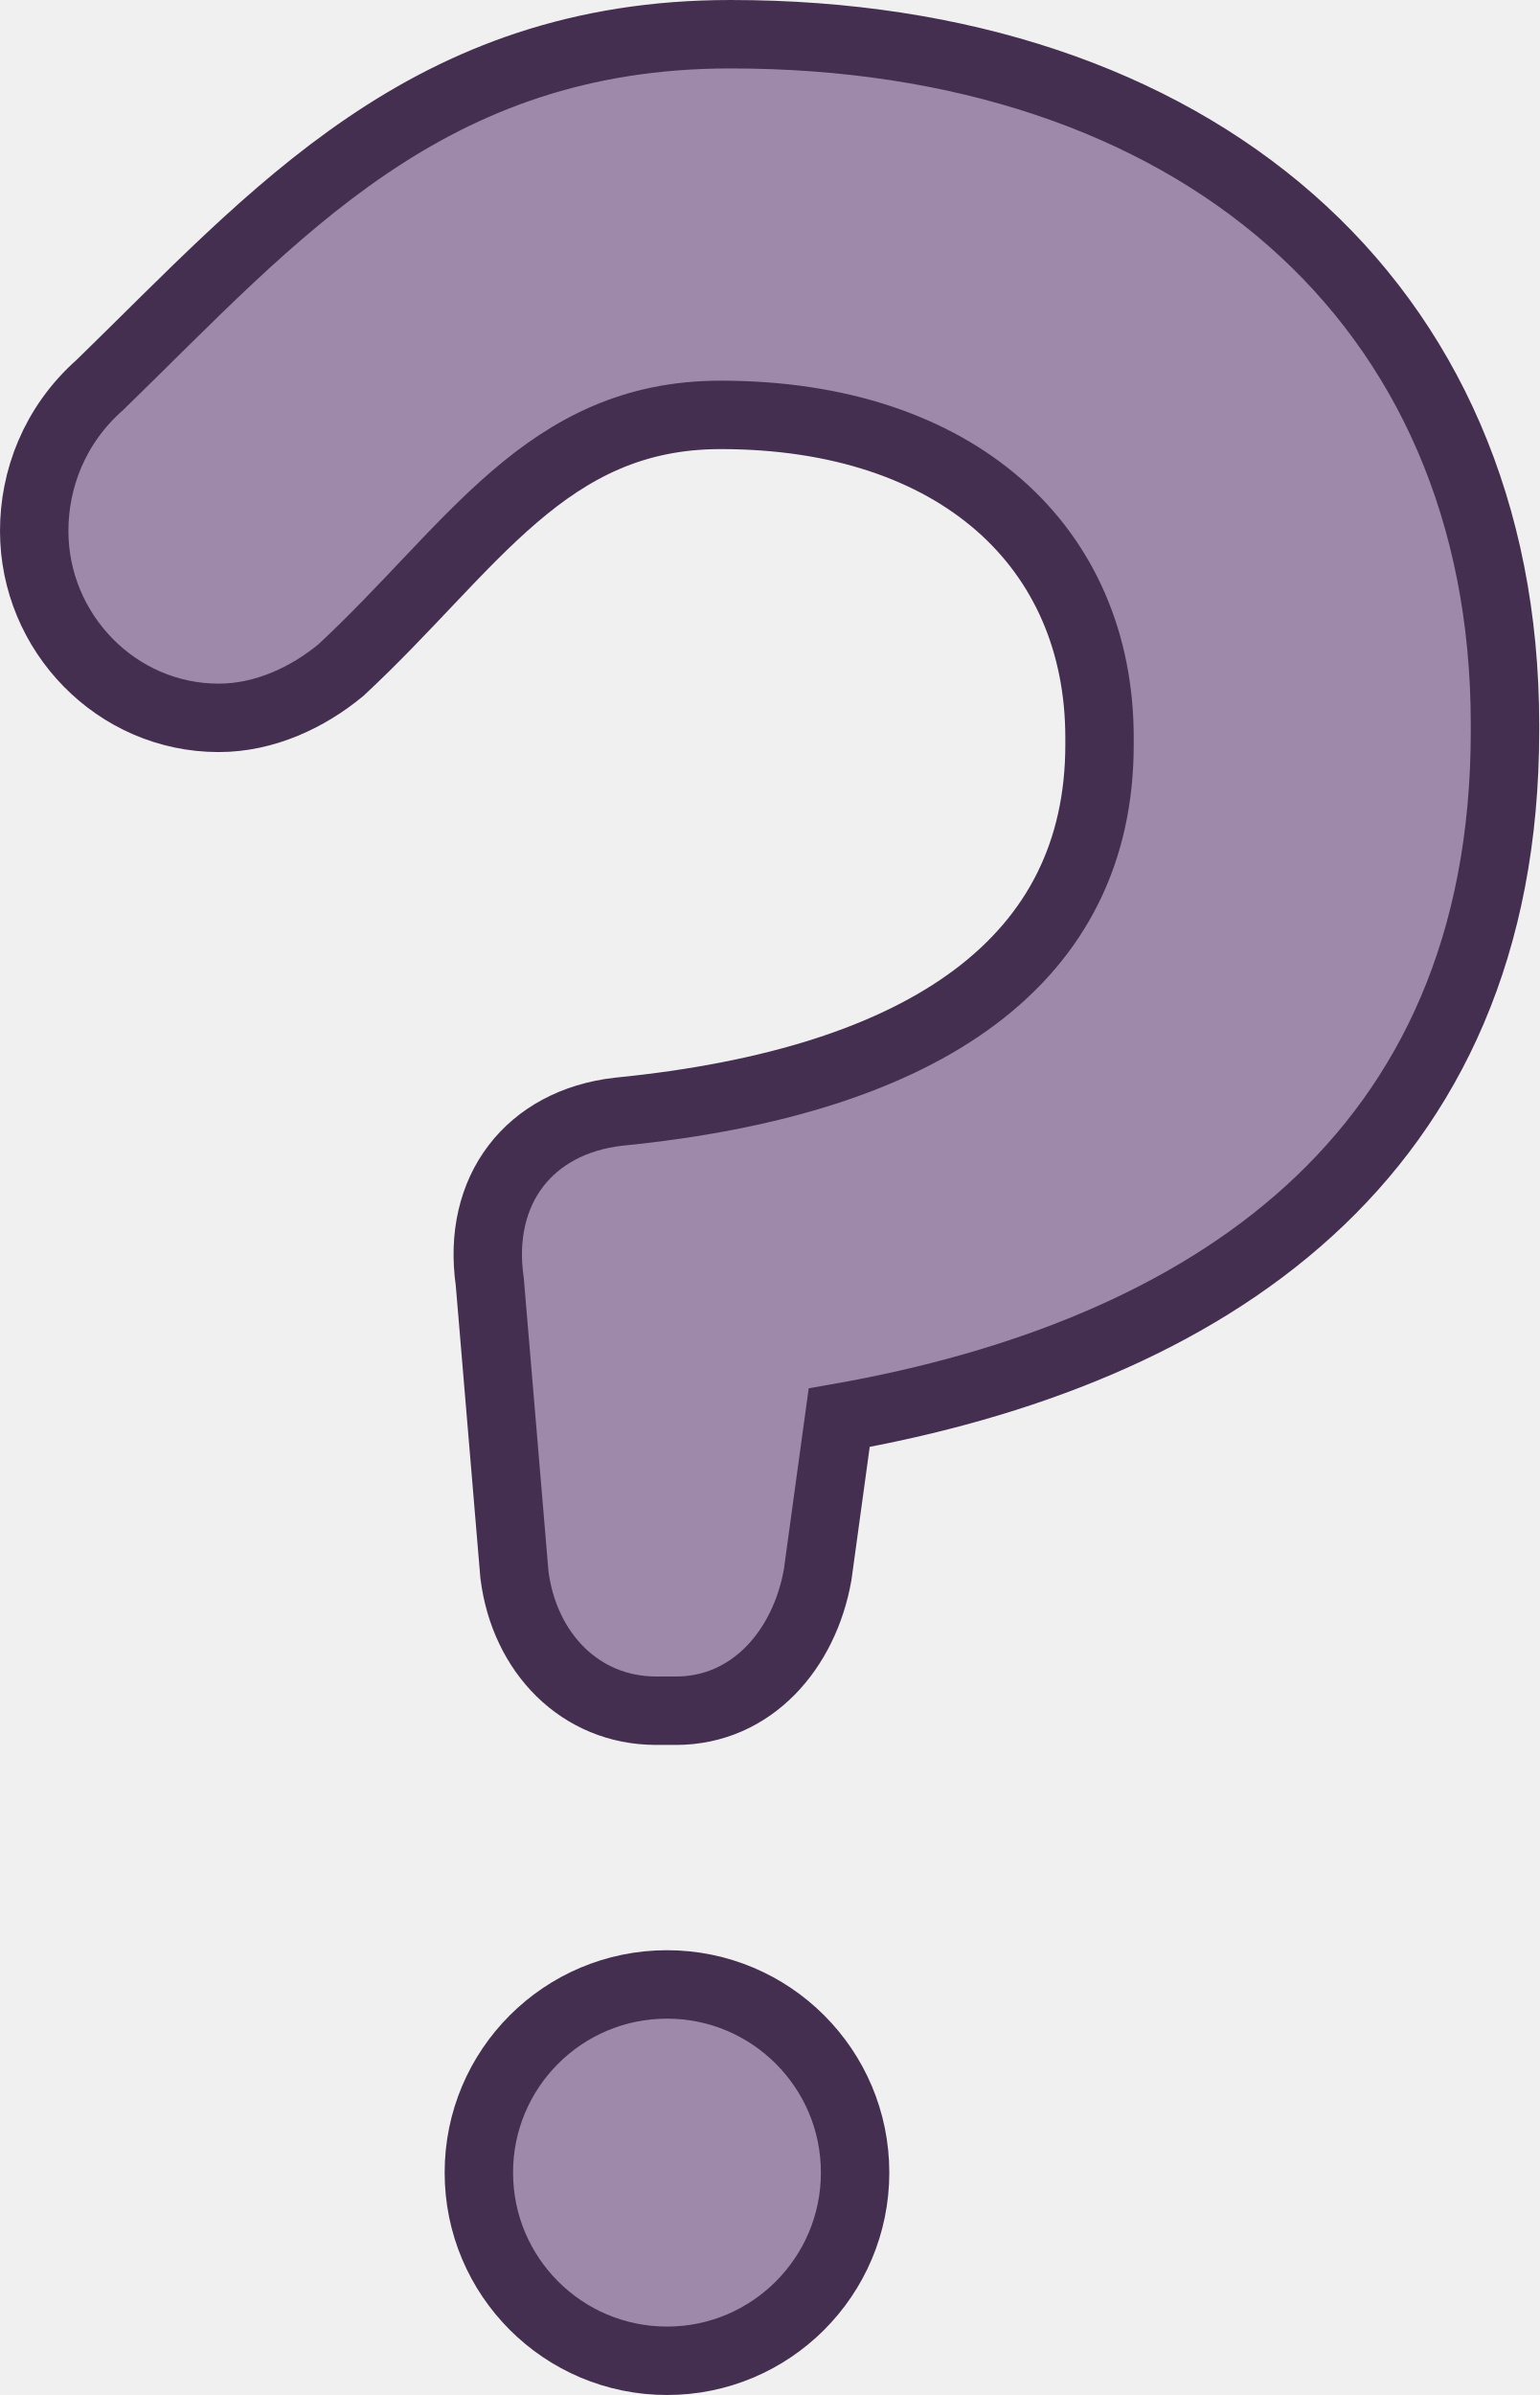
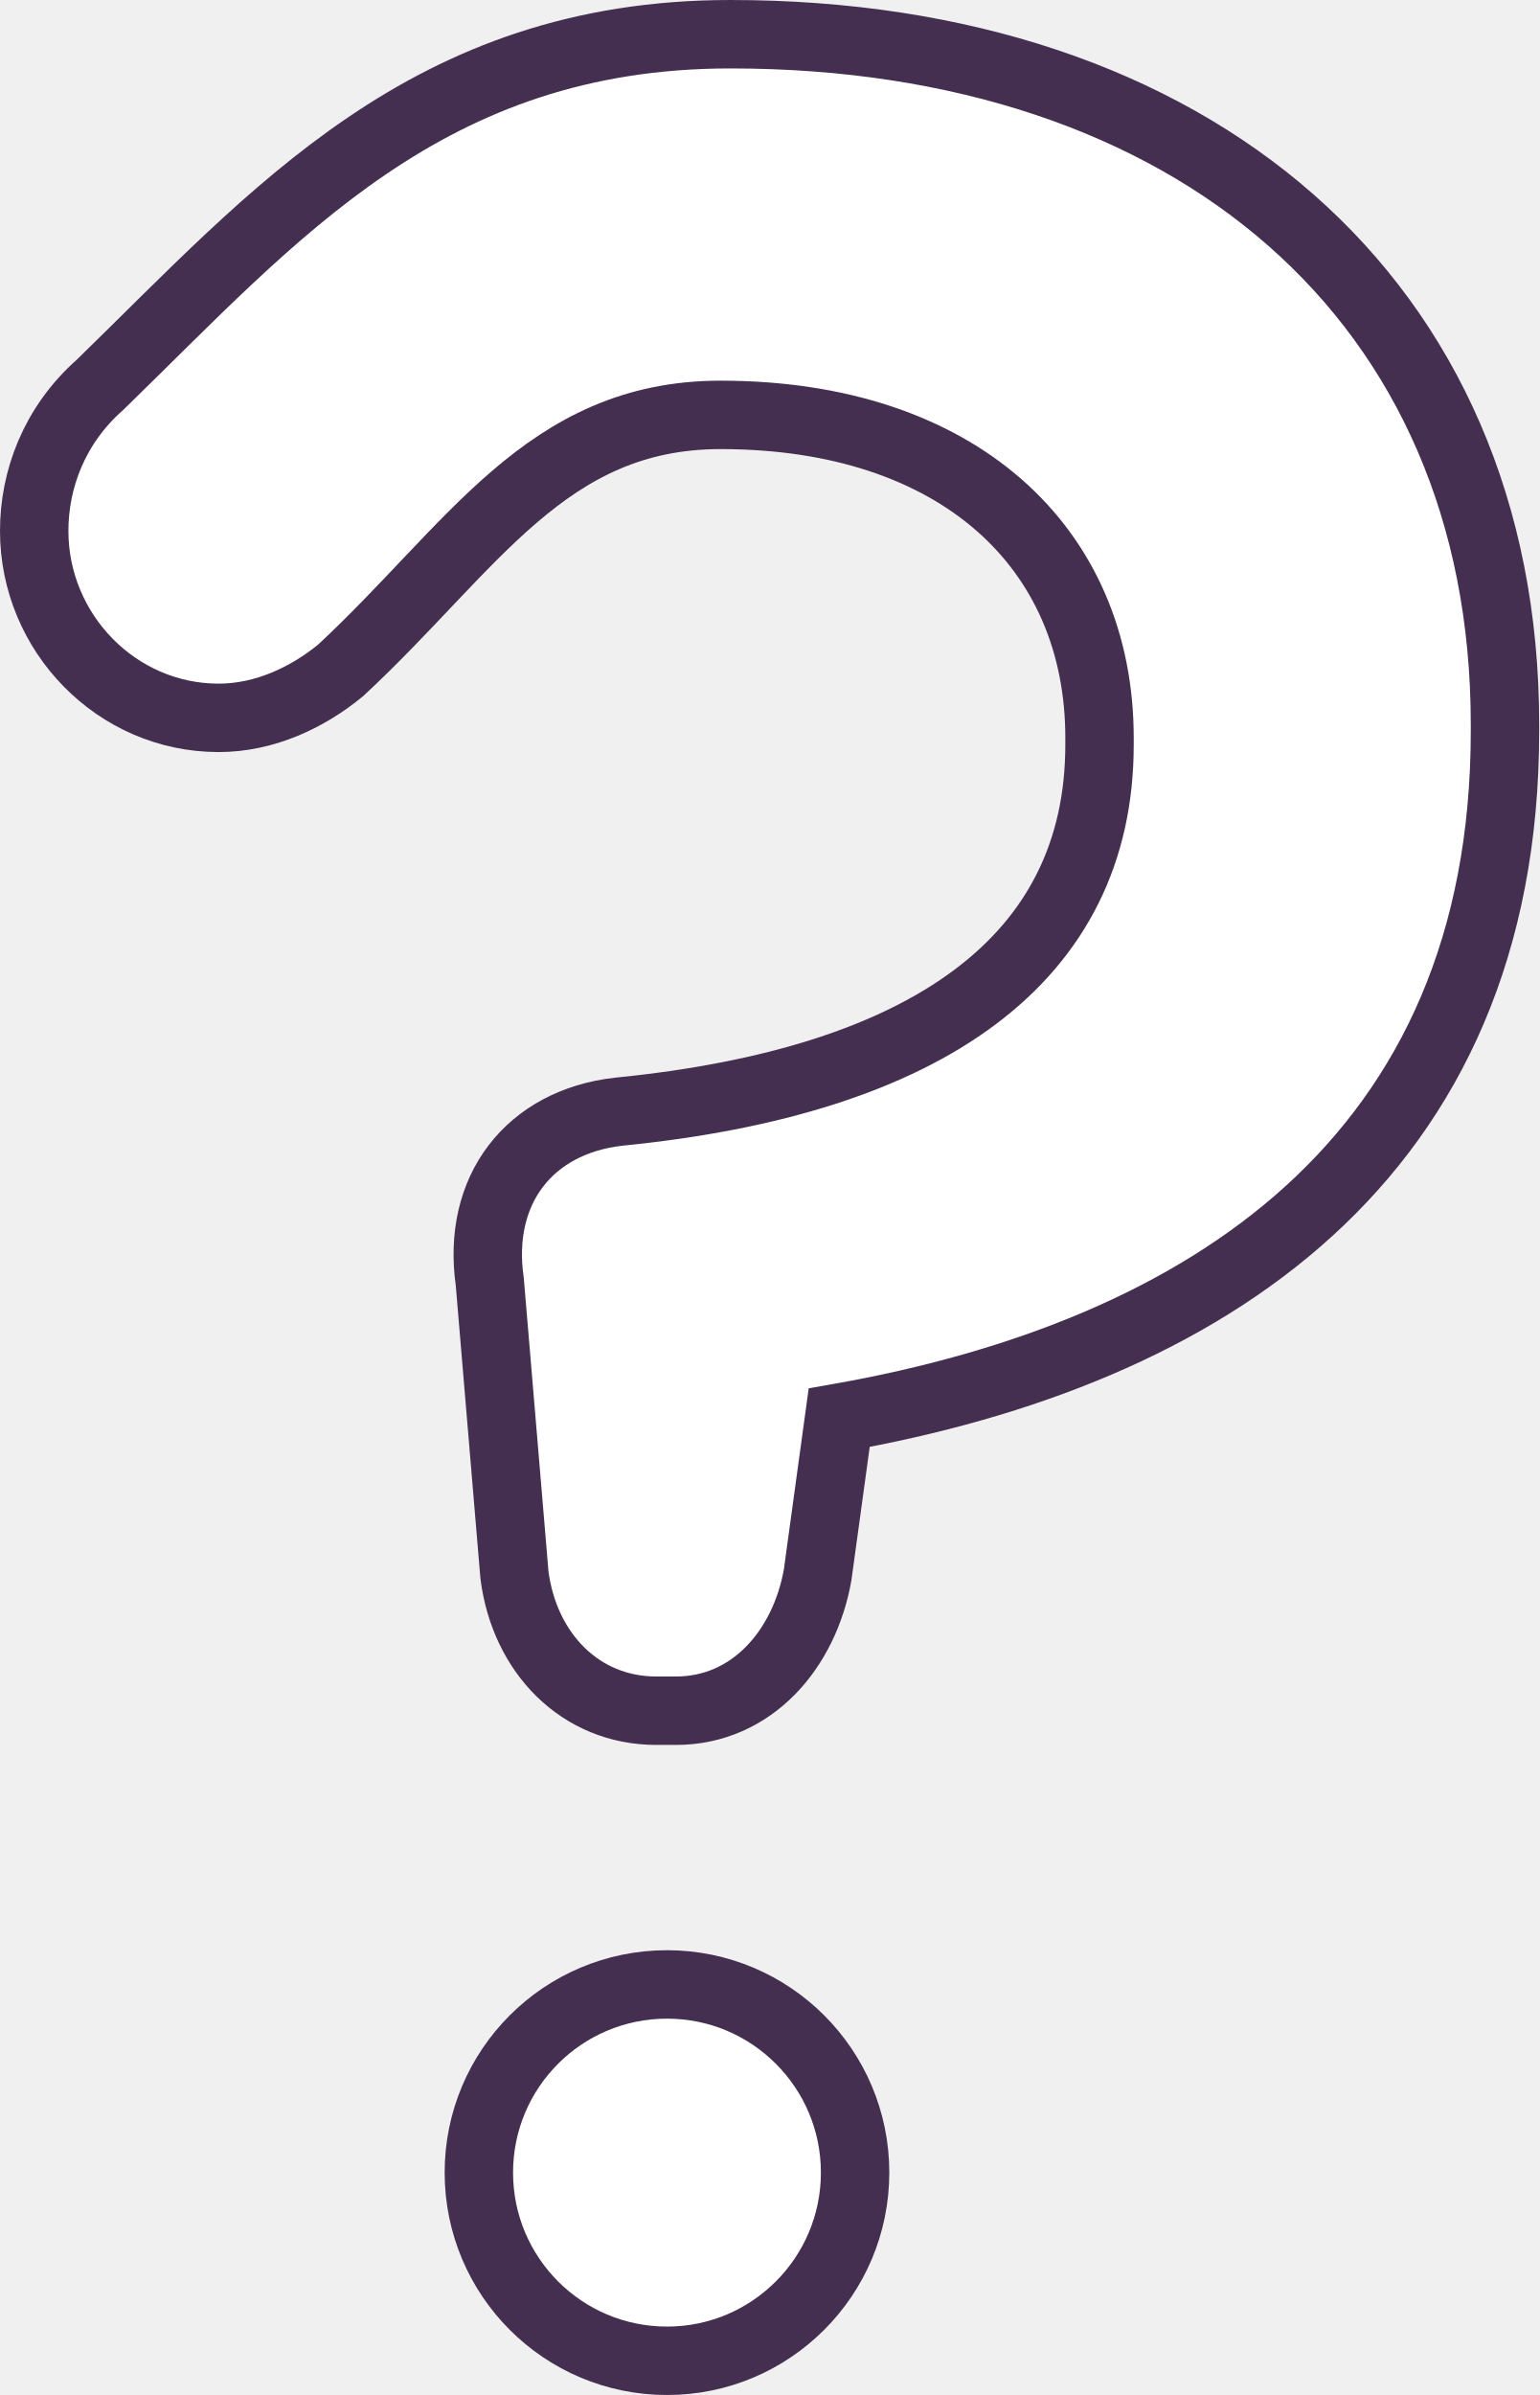
<svg xmlns="http://www.w3.org/2000/svg" width="45px" height="70px" viewBox="0 0 45 70" version="1.1">
-   <g id="Page-1" stroke="none" stroke-width="1" fill="none" fill-rule="evenodd">
+   <g id="Page-1" stroke="grey" stroke-width="1" fill="white" fill-rule="evenodd">
    <g id="Artboard" transform="translate(-135, -43)" fill-rule="nonzero">
      <g id="Group" transform="translate(136, 44)">
        <path d="M14.04,45.026 L13.319,36.461 C12.934,33.779 14.476,31.792 17.078,31.493 C26.135,30.599 31.146,27.023 31.146,20.764 L31.146,20.564 C31.146,15.002 27.002,11.126 20.067,11.126 C14.958,11.126 12.815,15.013 8.961,18.591 C7.996,19.385 6.742,19.981 5.393,19.981 C2.41,19.981 0,17.497 0,14.517 C0,13.027 0.577,11.436 1.926,10.245 C7.035,5.28 11.492,0 20.355,0 C33.843,0 43,7.75 43,20.168 L43,20.368 C43,32.885 34.231,38.548 23.535,40.436 L22.905,45.027 C22.52,47.211 20.979,49 18.761,49 L18.183,49 C15.966,48.999 14.329,47.31 14.04,45.026 Z M24,62.499 C24,65.536 21.537,68 18.502,68 C15.461,68 13,65.537 13,62.499 C13,59.461 15.461,57 18.502,57 C21.537,57.001 24,59.462 24,62.499 Z" id="mystery-bk" fill="#9F89AB" />
        <path d="M14.04,45.026 L13.319,36.461 C12.934,33.779 14.476,31.792 17.078,31.493 C26.135,30.599 31.146,27.023 31.146,20.764 L31.146,20.564 C31.146,15.002 27.002,11.126 20.067,11.126 C14.958,11.126 12.815,15.013 8.961,18.591 C7.996,19.385 6.742,19.981 5.393,19.981 C2.41,19.981 0,17.497 0,14.517 C0,13.027 0.577,11.436 1.926,10.245 C7.035,5.28 11.492,0 20.355,0 C33.843,0 43,7.75 43,20.168 L43,20.368 C43,32.885 34.231,38.548 23.535,40.436 L22.905,45.027 C22.52,47.211 20.979,49 18.761,49 L18.183,49 C15.966,48.999 14.329,47.31 14.04,45.026 Z M24,62.499 C24,65.536 21.537,68 18.502,68 C15.461,68 13,65.537 13,62.499 C13,59.461 15.461,57 18.502,57 C21.537,57.001 24,59.462 24,62.499 Z" id="mystery" stroke="#452F51" stroke-width="2" />
      </g>
    </g>
  </g>
</svg>
